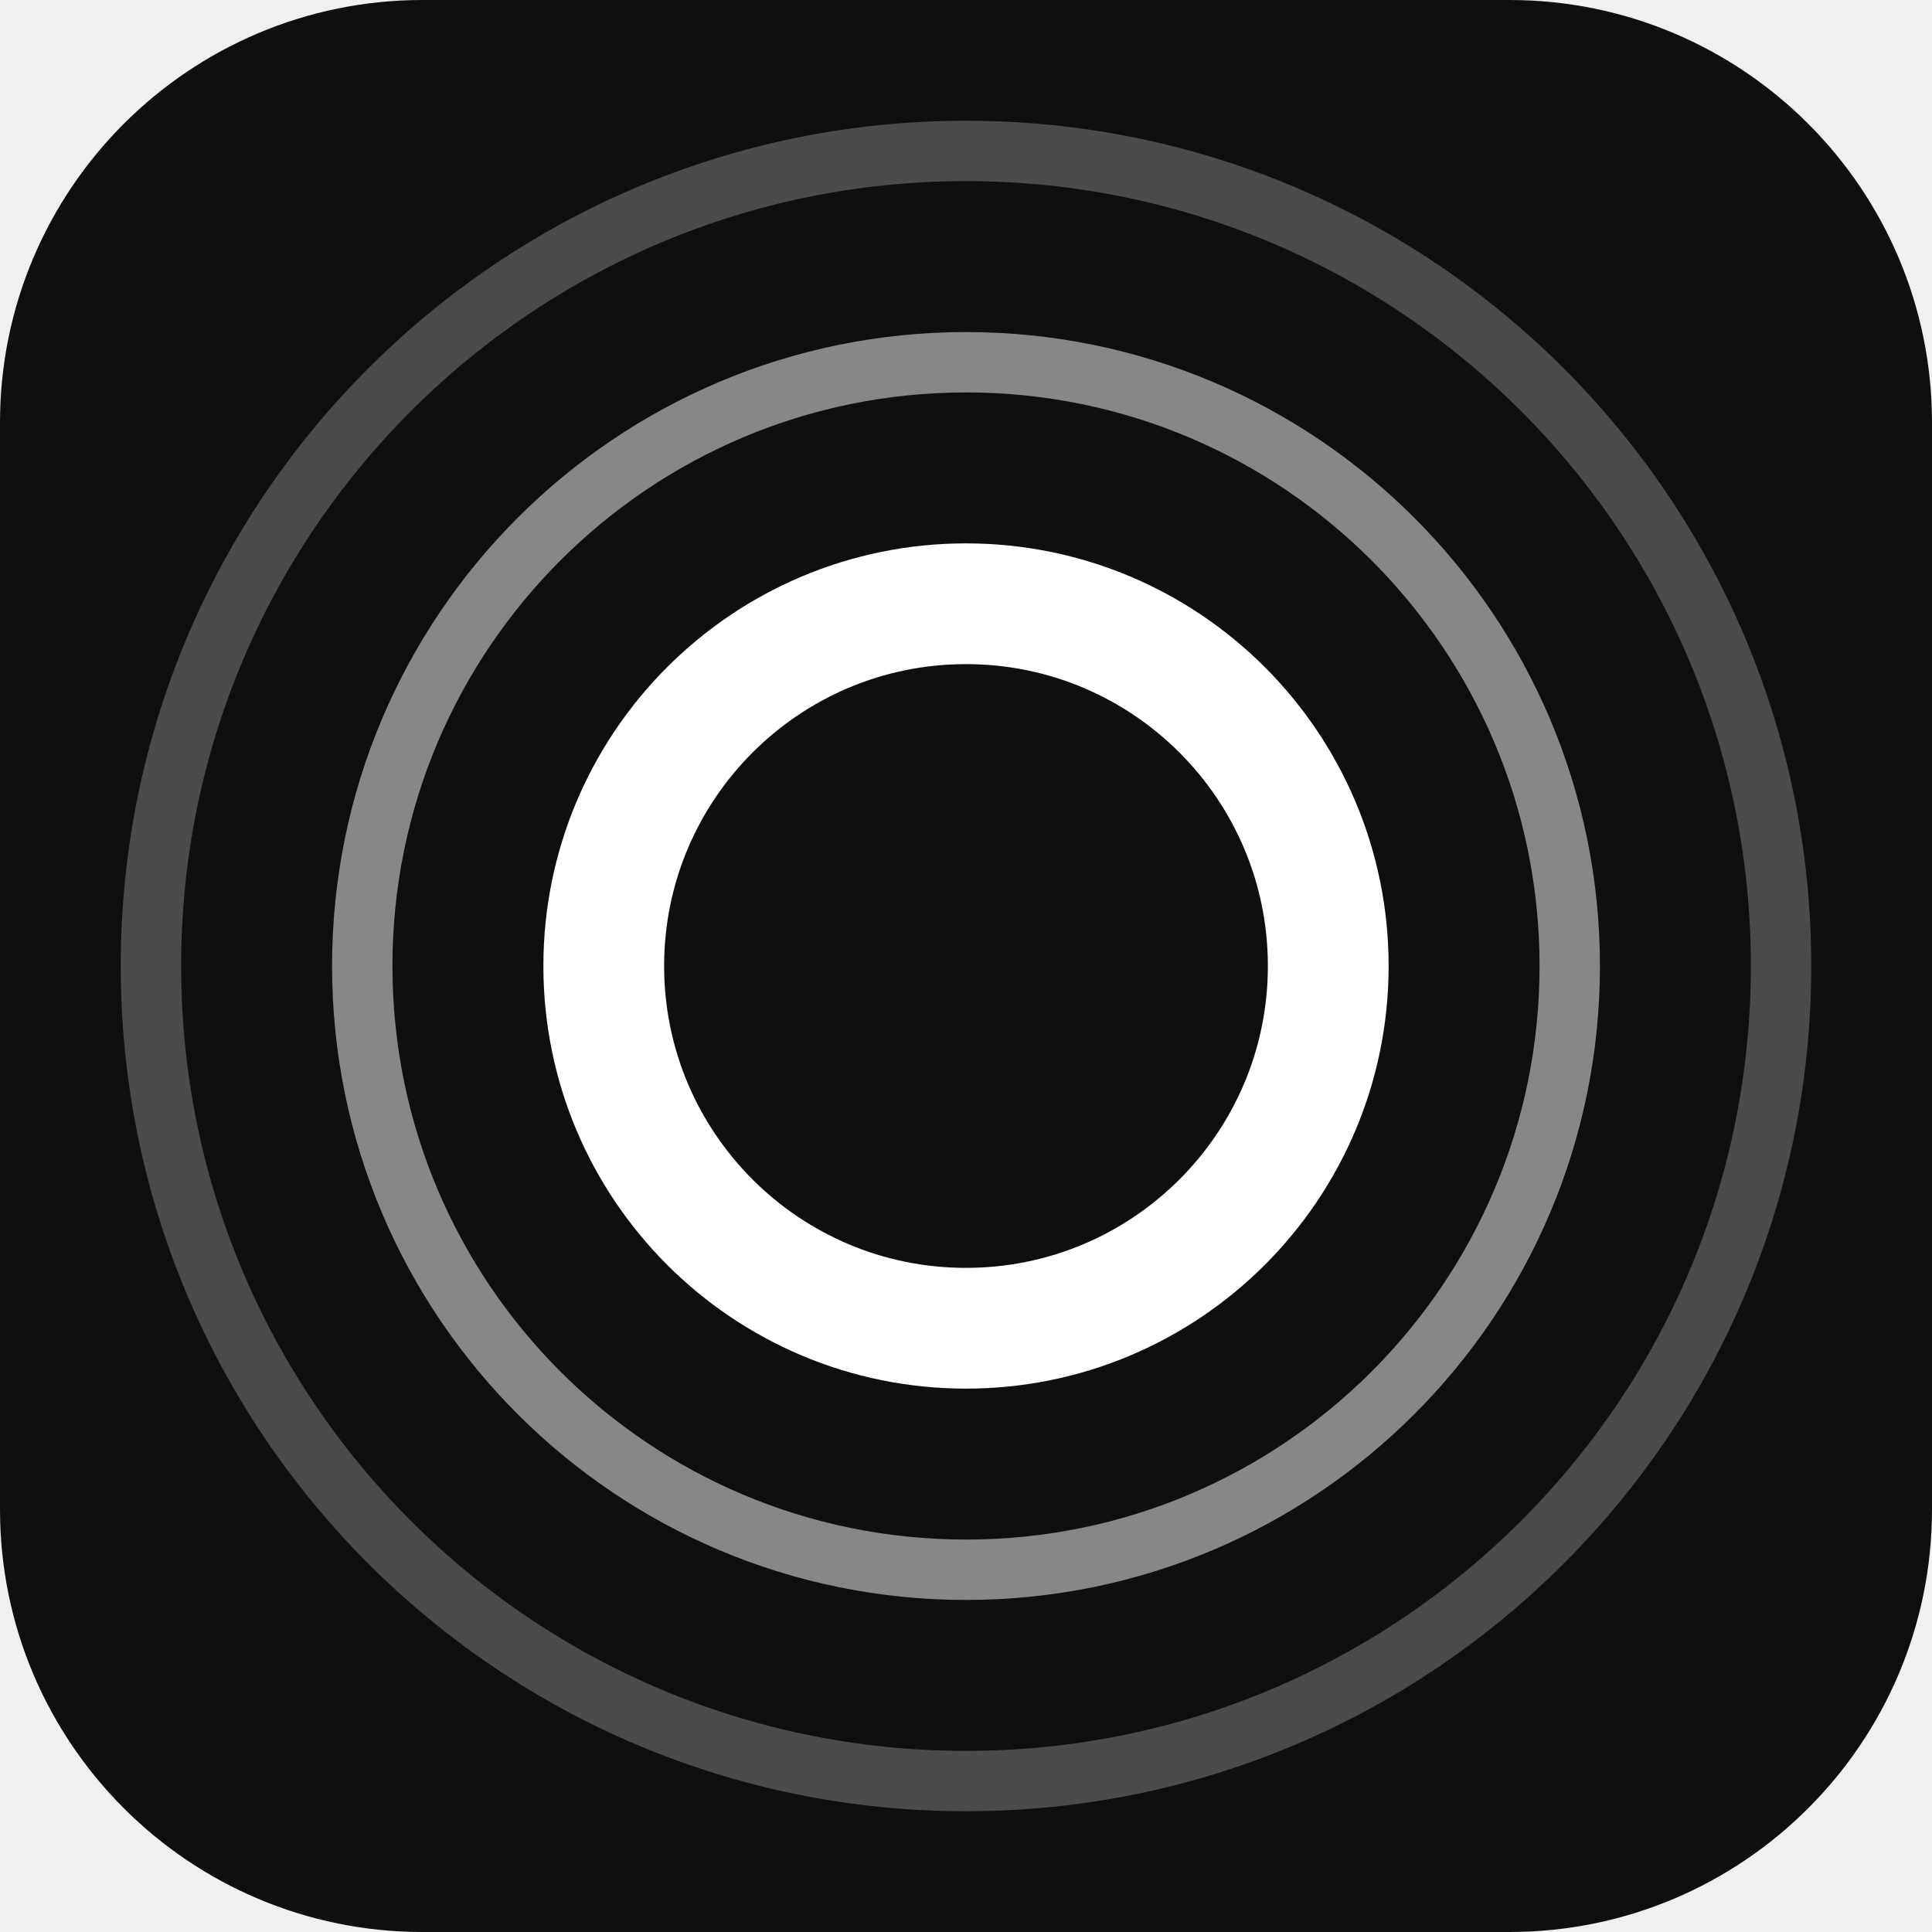
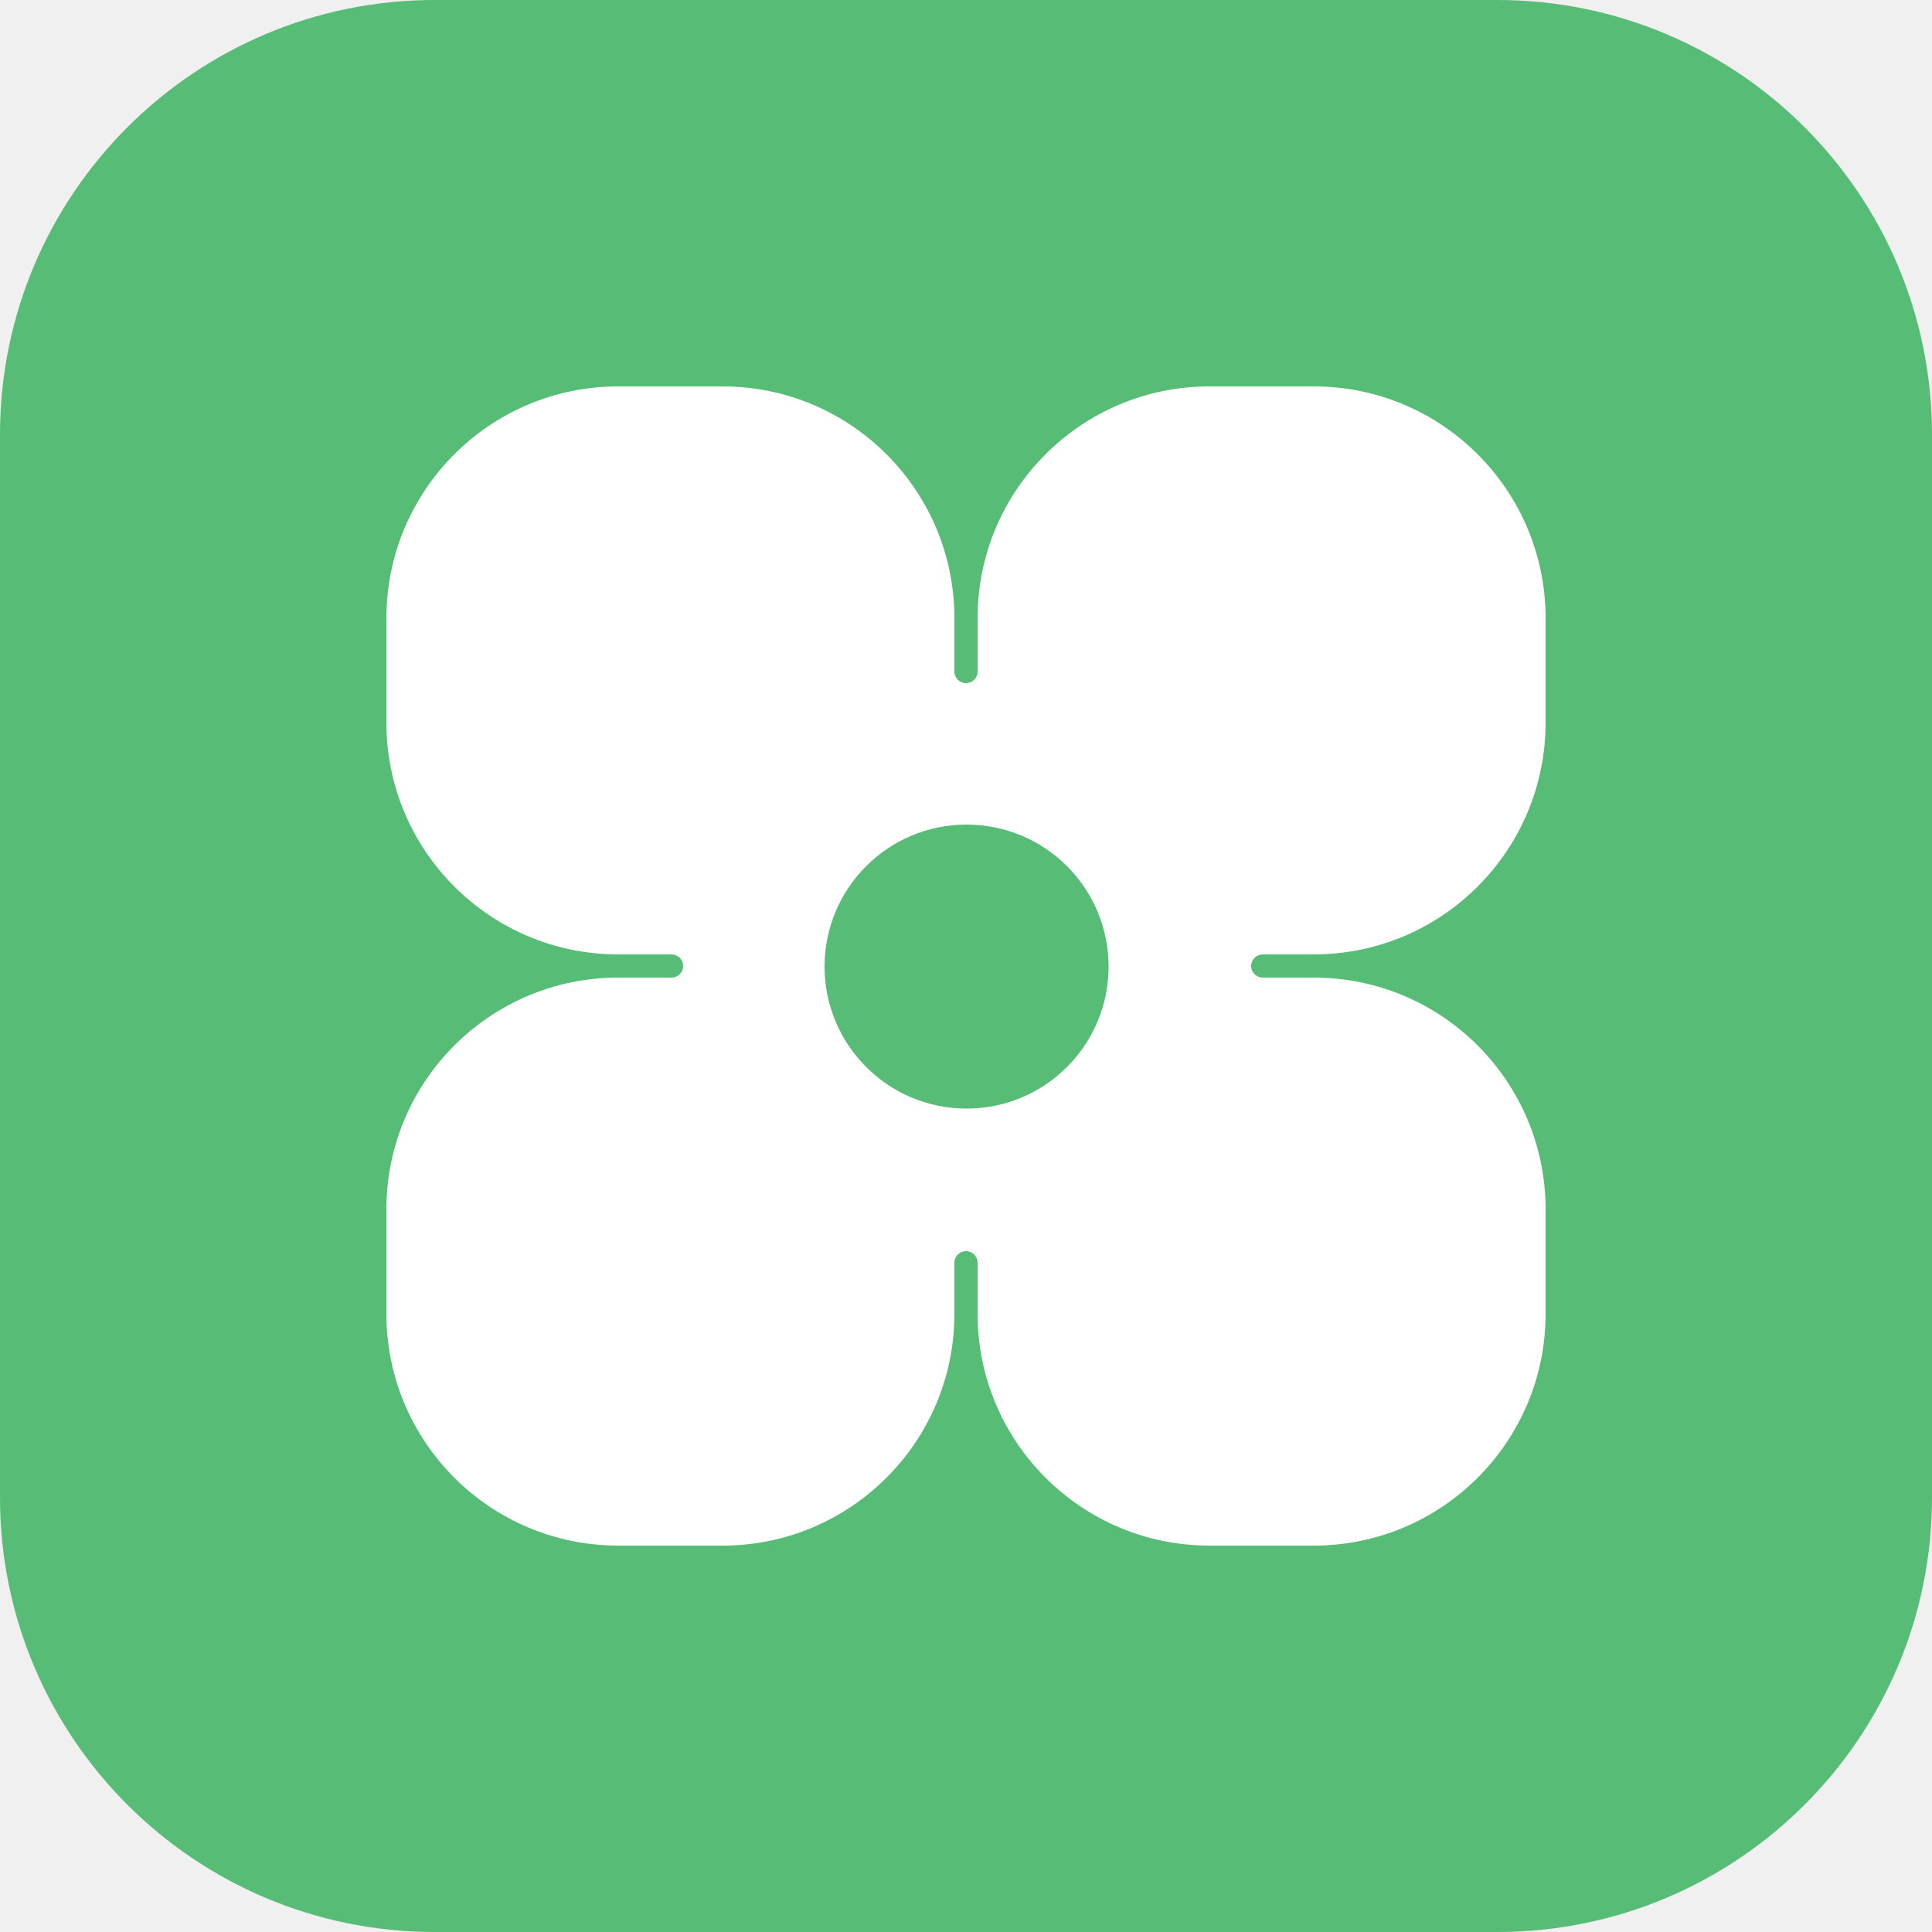
- <svg xmlns="http://www.w3.org/2000/svg" viewBox="0 0 32 32">
-   <rect width="32" height="32" rx="7" fill="#0f0f0f" />
-   <circle cx="16" cy="16" r="6" fill="none" stroke="#ffffff" stroke-width="2" />
-   <circle cx="16" cy="16" r="10" fill="none" stroke="#ffffff" stroke-opacity="0.5" stroke-width="1" />
-   <circle cx="16" cy="16" r="13.5" fill="none" stroke="#ffffff" stroke-opacity="0.25" stroke-width="1" />
+ <svg xmlns="http://www.w3.org/2000/svg" viewBox="0 0 40 40" fill="none">
+   <rect width="40" height="40" rx="9" fill="#56BC76" />
+   <path fill-rule="evenodd" clip-rule="evenodd" d="M12.8 8H14.96C17.611 8 19.76 10.149 19.76 12.8V13.904C19.76 14.037 19.867 14.144 20 14.144C20.133 14.144 20.24 14.037 20.24 13.904V12.8C20.24 10.149 22.389 8 25.04 8H27.2C29.851 8 32 10.149 32 12.8V14.96C32 17.611 29.851 19.76 27.2 19.76H26.144C26.012 19.76 25.904 19.867 25.904 20C25.904 20.133 26.012 20.24 26.144 20.24H27.2C29.851 20.24 32 22.389 32 25.04V27.2C32 29.851 29.851 32 27.2 32H25.04C22.389 32 20.24 29.851 20.24 27.2V26.144C20.24 26.012 20.133 25.904 20 25.904C19.867 25.904 19.76 26.012 19.76 26.144V27.2C19.76 29.851 17.611 32 14.96 32H12.8C10.149 32 8 29.851 8 27.2V25.04C8 22.389 10.149 20.24 12.8 20.24H13.904C14.037 20.24 14.144 20.133 14.144 20C14.144 19.867 14.037 19.76 13.904 19.76H12.8C10.149 19.76 8 17.611 8 14.96V12.8C8 10.149 10.149 8 12.8 8ZM20.012 22.952C21.636 22.952 22.952 21.636 22.952 20.012C22.952 18.388 21.636 17.072 20.012 17.072C18.388 17.072 17.072 18.388 17.072 20.012C17.072 21.636 18.388 22.952 20.012 22.952Z" fill="white" />
</svg>
